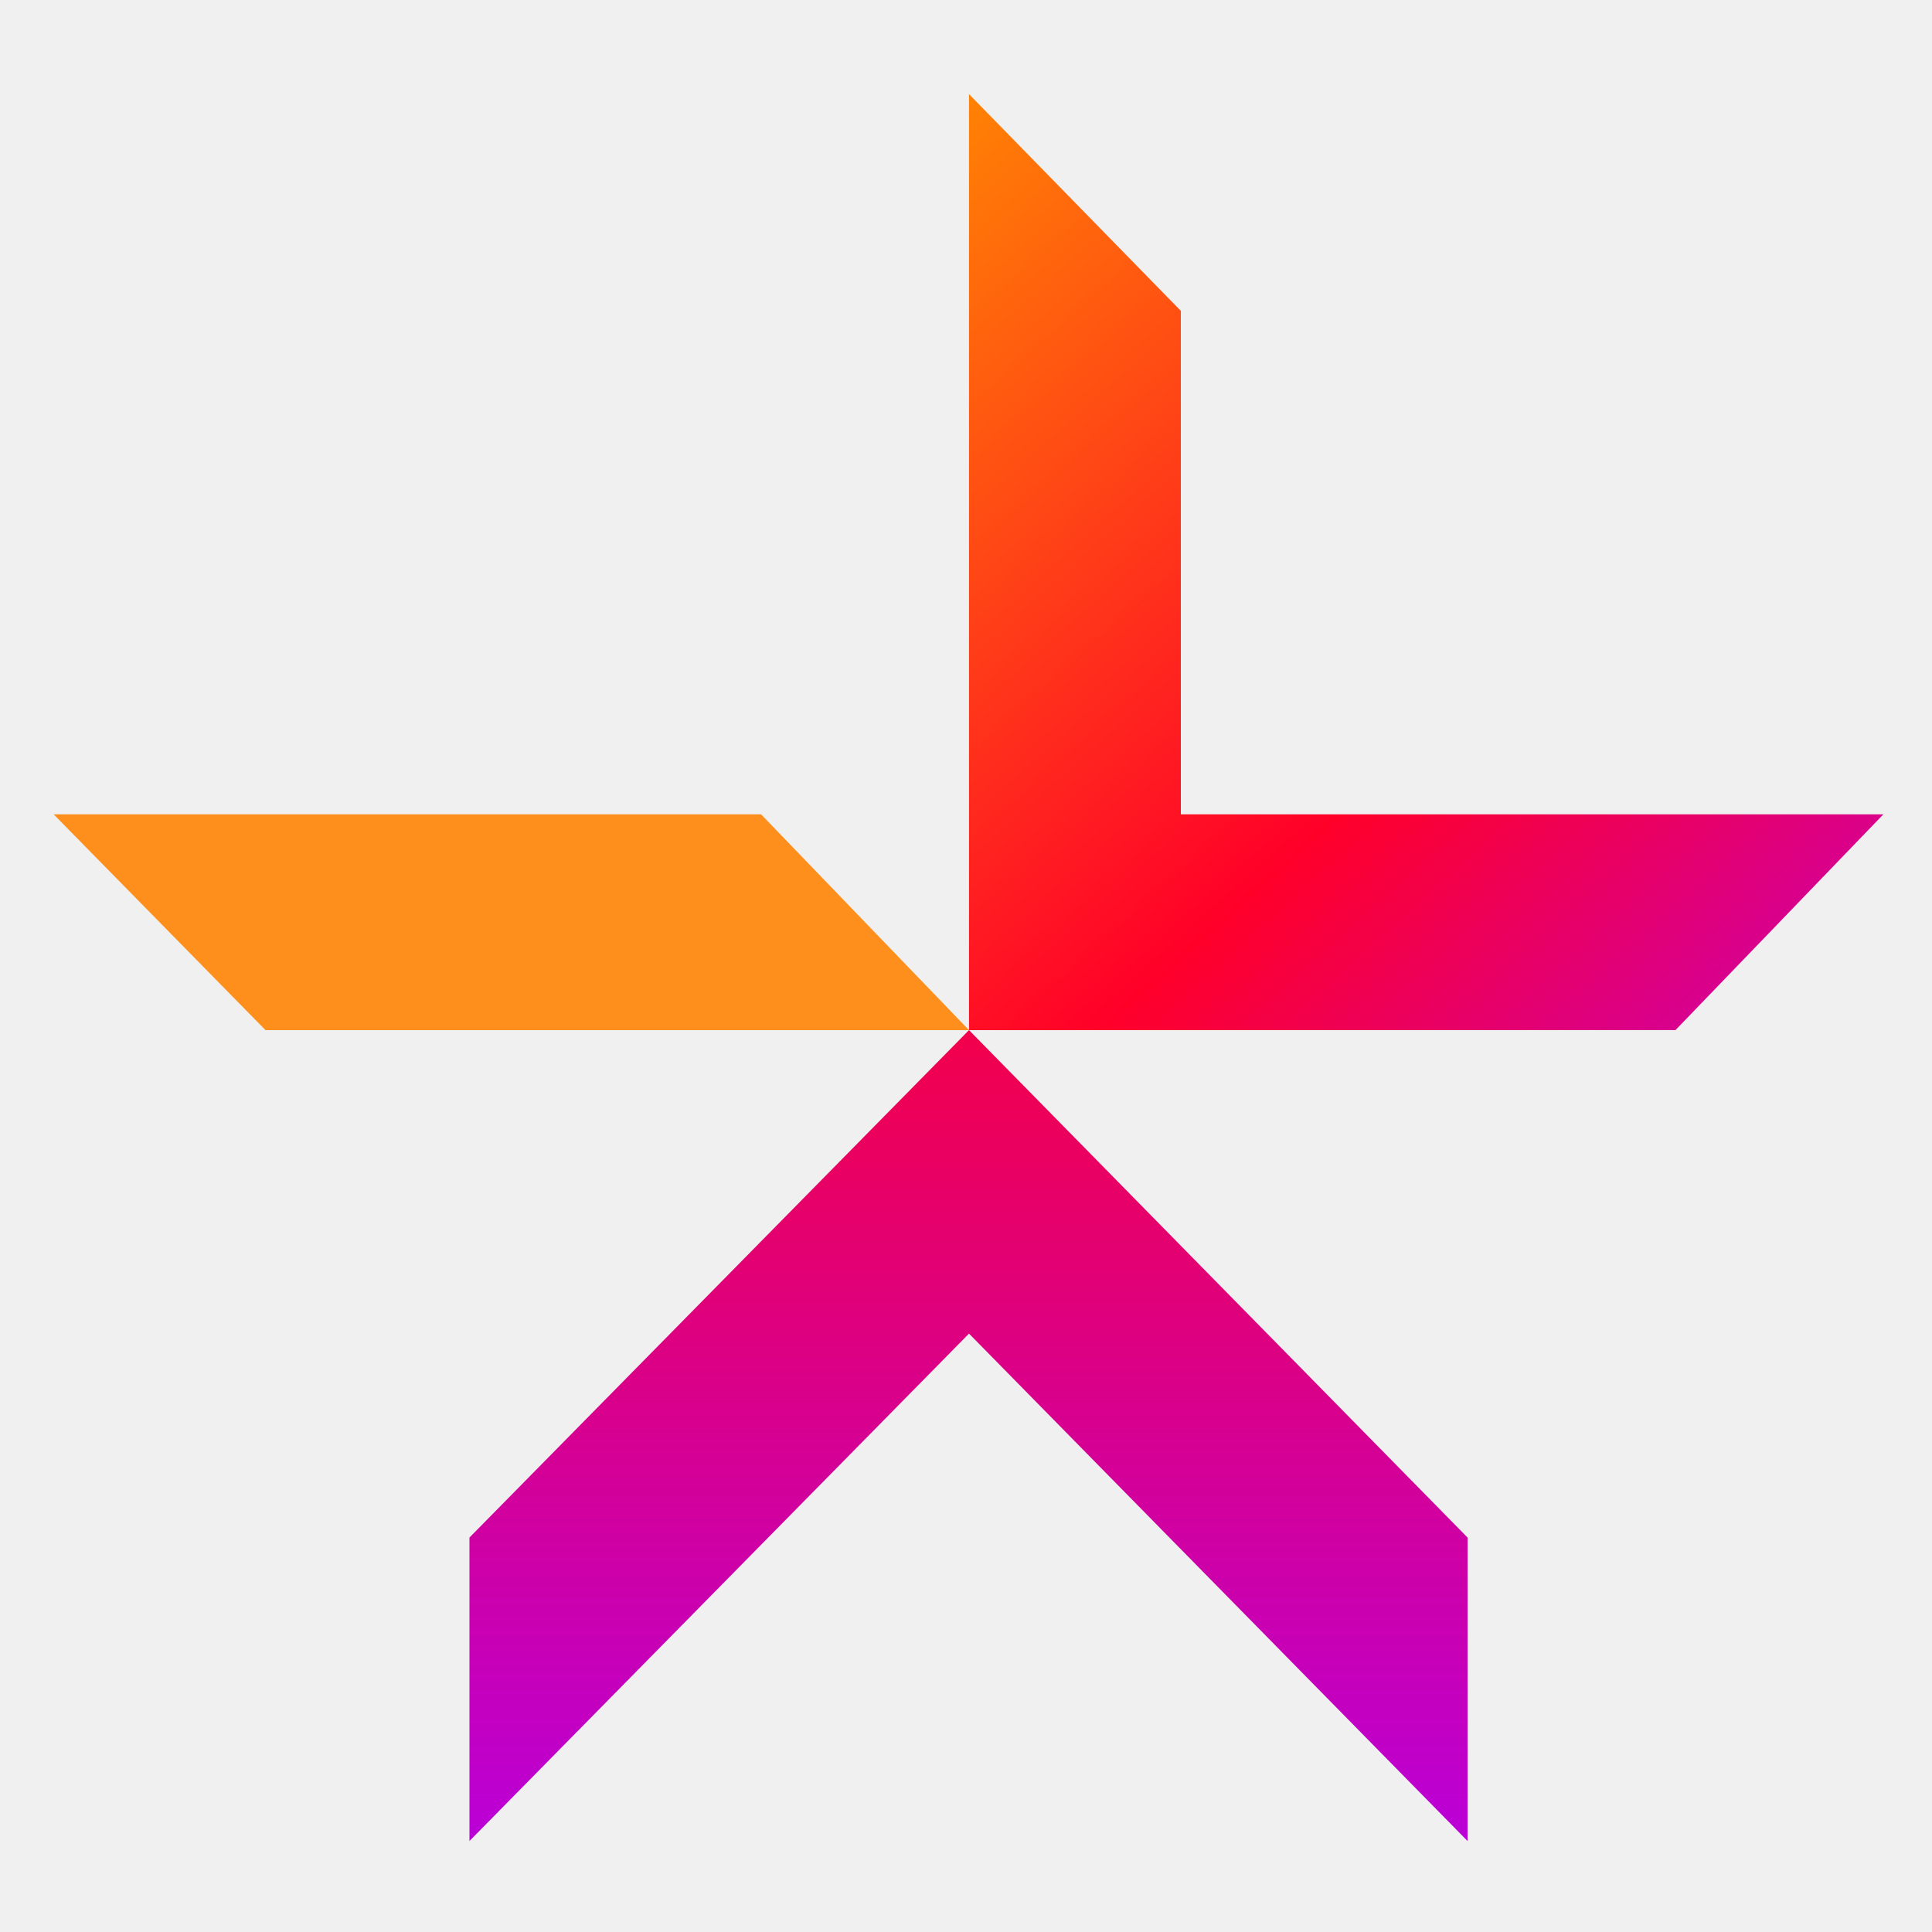
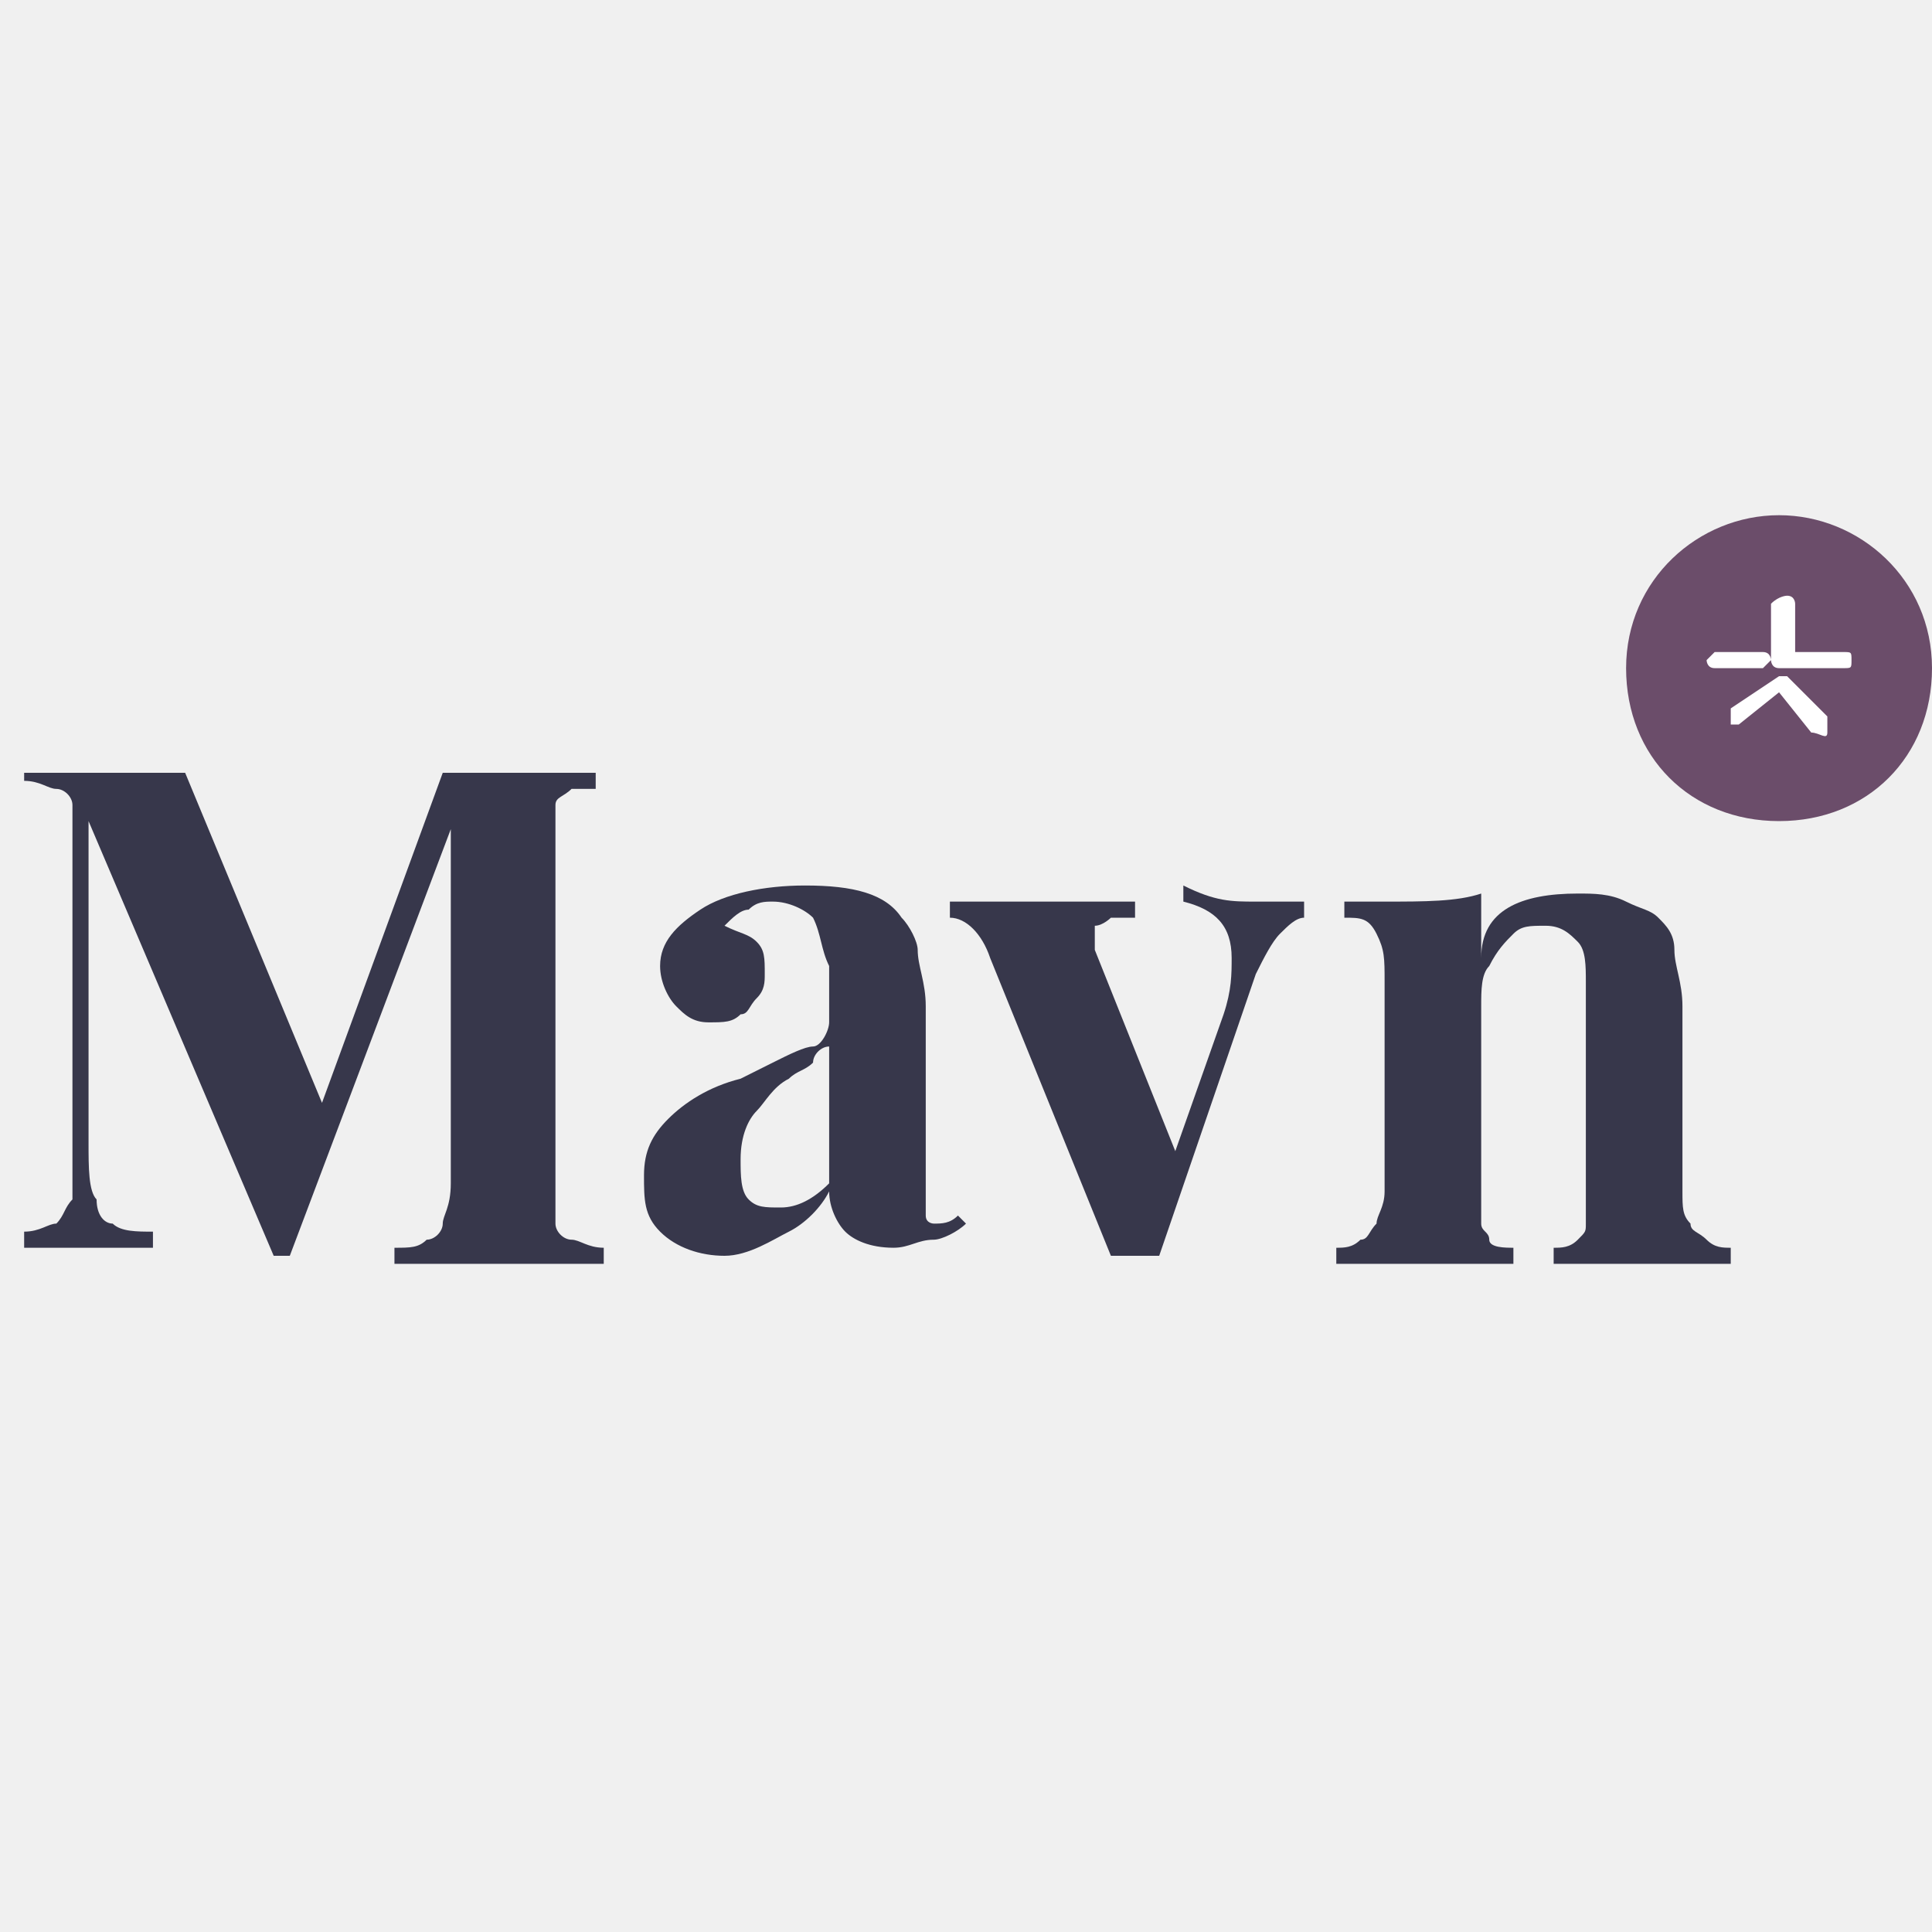
- <svg xmlns="http://www.w3.org/2000/svg" width="288px" height="288px" viewBox="0 0 288 288" version="1.1">
-   <defs>
-     <linearGradient x1="50.016%" y1="-23.32%" x2="50.016%" y2="127.316%" id="linearGradient-1">
-       <stop stop-color="#FF0029" offset="0%" />
-       <stop stop-color="#AB00FF" offset="100%" />
-     </linearGradient>
-     <linearGradient x1="-21.807%" y1="6.925%" x2="98.328%" y2="143.349%" id="linearGradient-2">
-       <stop stop-color="#FF9100" offset="0%" />
-       <stop stop-color="#FF0029" offset="51.53%" />
-       <stop stop-color="#AB00FF" offset="100%" />
-     </linearGradient>
-   </defs>
-   <g id="Artboard" stroke="none" stroke-width="1" fill="none" fill-rule="evenodd">
-     <g id="Shape_5_" transform="translate(8, 14)">
-       <polygon id="Path" fill="url(#linearGradient-1)" points="61.981 260.437 136.447 184.797 210.766 260.437 210.766 215.2 136.447 139.559 61.981 215.2 61.981 215.2 61.981 215.2" />
-       <polygon id="Path" fill="#FF8F1C" points="0 107.394 105.456 107.394 136.447 139.559 31.578 139.559 31.578 139.559 31.578 139.559" />
-       <polygon id="Path" fill="url(#linearGradient-2)" points="272.747 107.394 168.025 107.394 168.025 32.341 136.447 0.028 136.447 139.559 241.756 139.559 241.756 139.559 241.756 139.559" />
-     </g>
+ <svg xmlns="http://www.w3.org/2000/svg" version="1.1" id="Layer_1" x="0px" y="0px" viewBox="0 0 24 24" style="enable-background:new 0 0 24 24;" xml:space="preserve">
+   <style type="text/css">
+ 	.st0{enable-background:new    ;}
+ 	.st1{fill:#37374B;}
+ 	.st2{fill:#6B4D6A;}
+ 	.st3{fill:#FFFFFF;}
+ </style>
+   <g class="st0">
+     <path class="st1" d="M7.1,9.8C7,9.9,6.9,9.9,6.9,10s0,0.2,0,0.5v4.2c0,0.2,0,0.4,0,0.5s0.1,0.2,0.2,0.2s0.2,0.1,0.4,0.1v0.2   c-0.3,0-0.8,0-1.3,0c-0.6,0-1,0-1.3,0v-0.2c0.2,0,0.3,0,0.4-0.1c0.1,0,0.2-0.1,0.2-0.2s0.1-0.2,0.1-0.5v-4.4l-2,5.3H3.4l-2.3-5.4v4   c0,0.3,0,0.6,0.1,0.7c0,0.2,0.1,0.3,0.2,0.3c0.1,0.1,0.3,0.1,0.5,0.1v0.2c-0.2,0-0.5,0-0.9,0c-0.3,0-0.6,0-0.7,0v-0.2   c0.2,0,0.3-0.1,0.4-0.1c0.1-0.1,0.1-0.2,0.2-0.3c0-0.1,0-0.4,0-0.6v-3.8c0-0.2,0-0.4,0-0.5c0-0.1-0.1-0.2-0.2-0.2   c-0.1,0-0.2-0.1-0.4-0.1V9.6c0.2,0,0.4,0,0.7,0c0.5,0,1,0,1.3,0L4,13.7l1.5-4.1h0.6c0.6,0,1,0,1.3,0v0.2C7.3,9.8,7.2,9.8,7.1,9.8z" />
+     <path class="st1" d="M10.1,11.4c-0.1-0.1-0.3-0.2-0.5-0.2c-0.1,0-0.2,0-0.3,0.1c-0.1,0-0.2,0.1-0.3,0.2c0.2,0.1,0.3,0.1,0.4,0.2   s0.1,0.2,0.1,0.4c0,0.1,0,0.2-0.1,0.3c-0.1,0.1-0.1,0.2-0.2,0.2c-0.1,0.1-0.2,0.1-0.4,0.1c-0.2,0-0.3-0.1-0.4-0.2s-0.2-0.3-0.2-0.5   c0-0.3,0.2-0.5,0.5-0.7c0.3-0.2,0.8-0.3,1.3-0.3c0.6,0,1,0.1,1.2,0.4c0.1,0.1,0.2,0.3,0.2,0.4c0,0.2,0.1,0.4,0.1,0.7v2.3   c0,0.1,0,0.2,0,0.3c0,0.1,0.1,0.1,0.1,0.1c0.1,0,0.2,0,0.3-0.1l0.1,0.1c-0.1,0.1-0.3,0.2-0.4,0.2c-0.2,0-0.3,0.1-0.5,0.1   c-0.3,0-0.5-0.1-0.6-0.2c-0.1-0.1-0.2-0.3-0.2-0.5c-0.1,0.2-0.3,0.4-0.5,0.5S9.3,15.6,9,15.6c-0.3,0-0.6-0.1-0.8-0.3S8,14.9,8,14.6   c0-0.3,0.1-0.5,0.3-0.7c0.2-0.2,0.5-0.4,0.9-0.5c0,0,0.2-0.1,0.4-0.2C9.8,13.1,10,13,10.1,13s0.2-0.2,0.2-0.3V12   C10.2,11.8,10.2,11.6,10.1,11.4z M10.1,13.2c-0.1,0.1-0.2,0.1-0.3,0.2c-0.2,0.1-0.3,0.3-0.4,0.4s-0.2,0.3-0.2,0.6   c0,0.2,0,0.4,0.1,0.5C9.4,15,9.5,15,9.7,15c0.2,0,0.4-0.1,0.6-0.3V13C10.2,13,10.1,13.1,10.1,13.2z" />
+     <path class="st1" d="M15.6,11.2c0.3,0,0.5,0,0.6,0v0.2c-0.1,0-0.2,0.1-0.3,0.2c-0.1,0.1-0.2,0.3-0.3,0.5l-1.2,3.5   c-0.1,0-0.2,0-0.3,0c-0.1,0-0.2,0-0.3,0l-1.5-3.7c-0.1-0.3-0.3-0.5-0.5-0.5v-0.2c0.4,0,0.8,0,1.2,0c0.4,0,0.7,0,1.1,0v0.2   c-0.2,0-0.3,0-0.3,0s-0.1,0.1-0.2,0.1c0,0.1,0,0.2,0,0.3l1,2.5l0.6-1.7c0.1-0.3,0.1-0.5,0.1-0.7c0-0.4-0.2-0.6-0.6-0.7v-0.2   C15.1,11.2,15.3,11.2,15.6,11.2z" />
+     <path class="st1" d="M19.6,11.1c0.2,0,0.4,0,0.6,0.1s0.3,0.1,0.4,0.2s0.2,0.2,0.2,0.4c0,0.2,0.1,0.4,0.1,0.7v2.3   c0,0.2,0,0.3,0.1,0.4c0,0.1,0.1,0.1,0.2,0.2s0.2,0.1,0.3,0.1v0.2c-0.6,0-0.9,0-1.1,0c-0.2,0-0.5,0-1.1,0v-0.2c0.1,0,0.2,0,0.3-0.1   s0.1-0.1,0.1-0.2c0-0.1,0-0.2,0-0.4v-2.6c0-0.2,0-0.4-0.1-0.5s-0.2-0.2-0.4-0.2c-0.2,0-0.3,0-0.4,0.1c-0.1,0.1-0.2,0.2-0.3,0.4   c-0.1,0.1-0.1,0.3-0.1,0.5v2.3c0,0.2,0,0.3,0,0.4c0,0.1,0.1,0.1,0.1,0.2s0.2,0.1,0.3,0.1v0.2c-0.5,0-0.9,0-1,0c-0.2,0-0.6,0-1.2,0   v-0.2c0.1,0,0.2,0,0.3-0.1c0.1,0,0.1-0.1,0.2-0.2c0-0.1,0.1-0.2,0.1-0.4v-2.6c0-0.3,0-0.4-0.1-0.6s-0.2-0.2-0.4-0.2v-0.2   c0.2,0,0.4,0,0.5,0c0.5,0,0.9,0,1.2-0.1v0.8C18.4,11.3,18.9,11.1,19.6,11.1z" />
+   </g>
+   <g id="Group-3" transform="translate(87, 0)">
+     <path id="Oval" class="st2" d="M-64.9,6.4c1,0,1.9,0.8,1.9,1.9s-0.8,1.9-1.9,1.9s-1.9-0.8-1.9-1.9S-65.9,6.4-64.9,6.4z" />
+     <path id="Combined-Shape" class="st3" d="M-64.9,8.4c0,0,0.1,0,0.1,0l0,0l0.5,0.5c0,0,0,0.1,0,0.2s-0.1,0-0.2,0l0,0l-0.4-0.5   l-0.5,0.4c0,0-0.1,0-0.1,0l0,0c0,0,0-0.1,0-0.2l0,0L-64.9,8.4C-64.9,8.4-64.9,8.4-64.9,8.4L-64.9,8.4z M-65.1,8.1   c0.1,0,0.1,0.1,0.1,0.1s-0.1,0.1-0.1,0.1l0,0h-0.6c-0.1,0-0.1-0.1-0.1-0.1s0.1-0.1,0.1-0.1l0,0H-65.1z M-64.8,7.4   c0.1,0,0.1,0.1,0.1,0.1l0,0v0.6h0.6c0.1,0,0.1,0,0.1,0.1v0c0,0.1,0,0.1-0.1,0.1l0,0h-0.8c0,0,0,0,0,0c-0.1,0-0.1-0.1-0.1-0.1l0,0   V7.5C-64.9,7.4-64.8,7.4-64.8,7.4z" />
  </g>
</svg>
